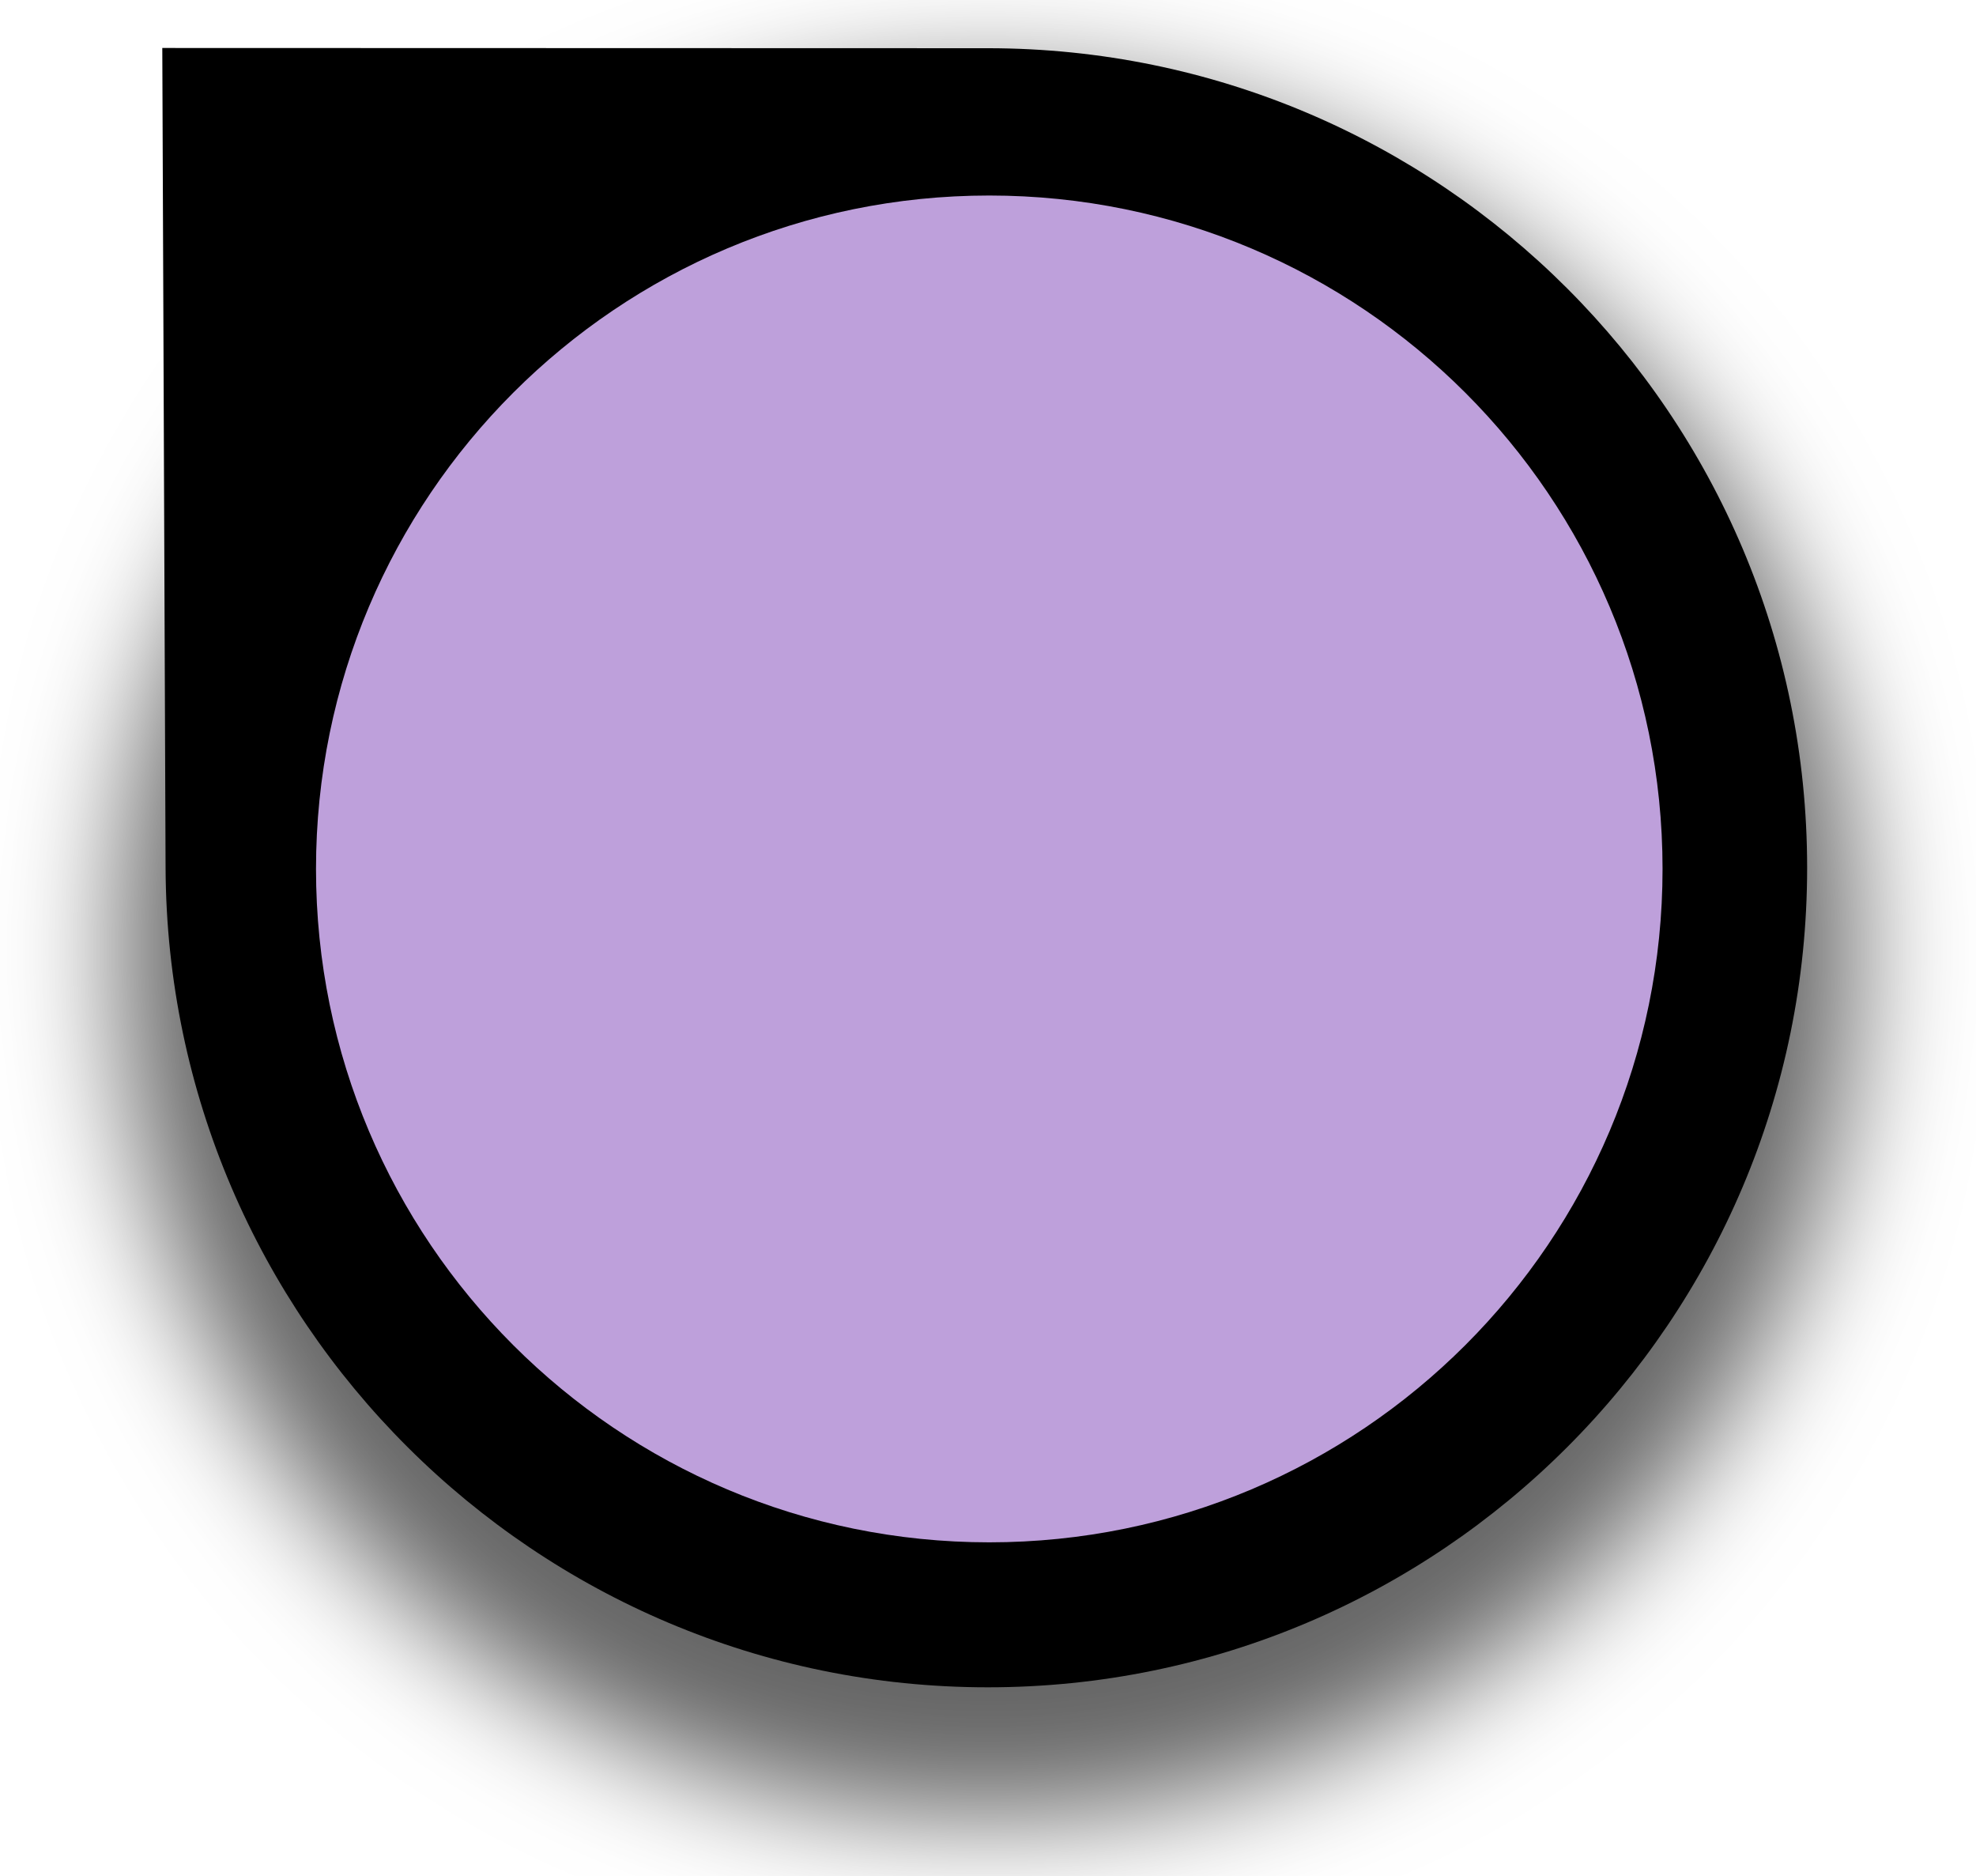
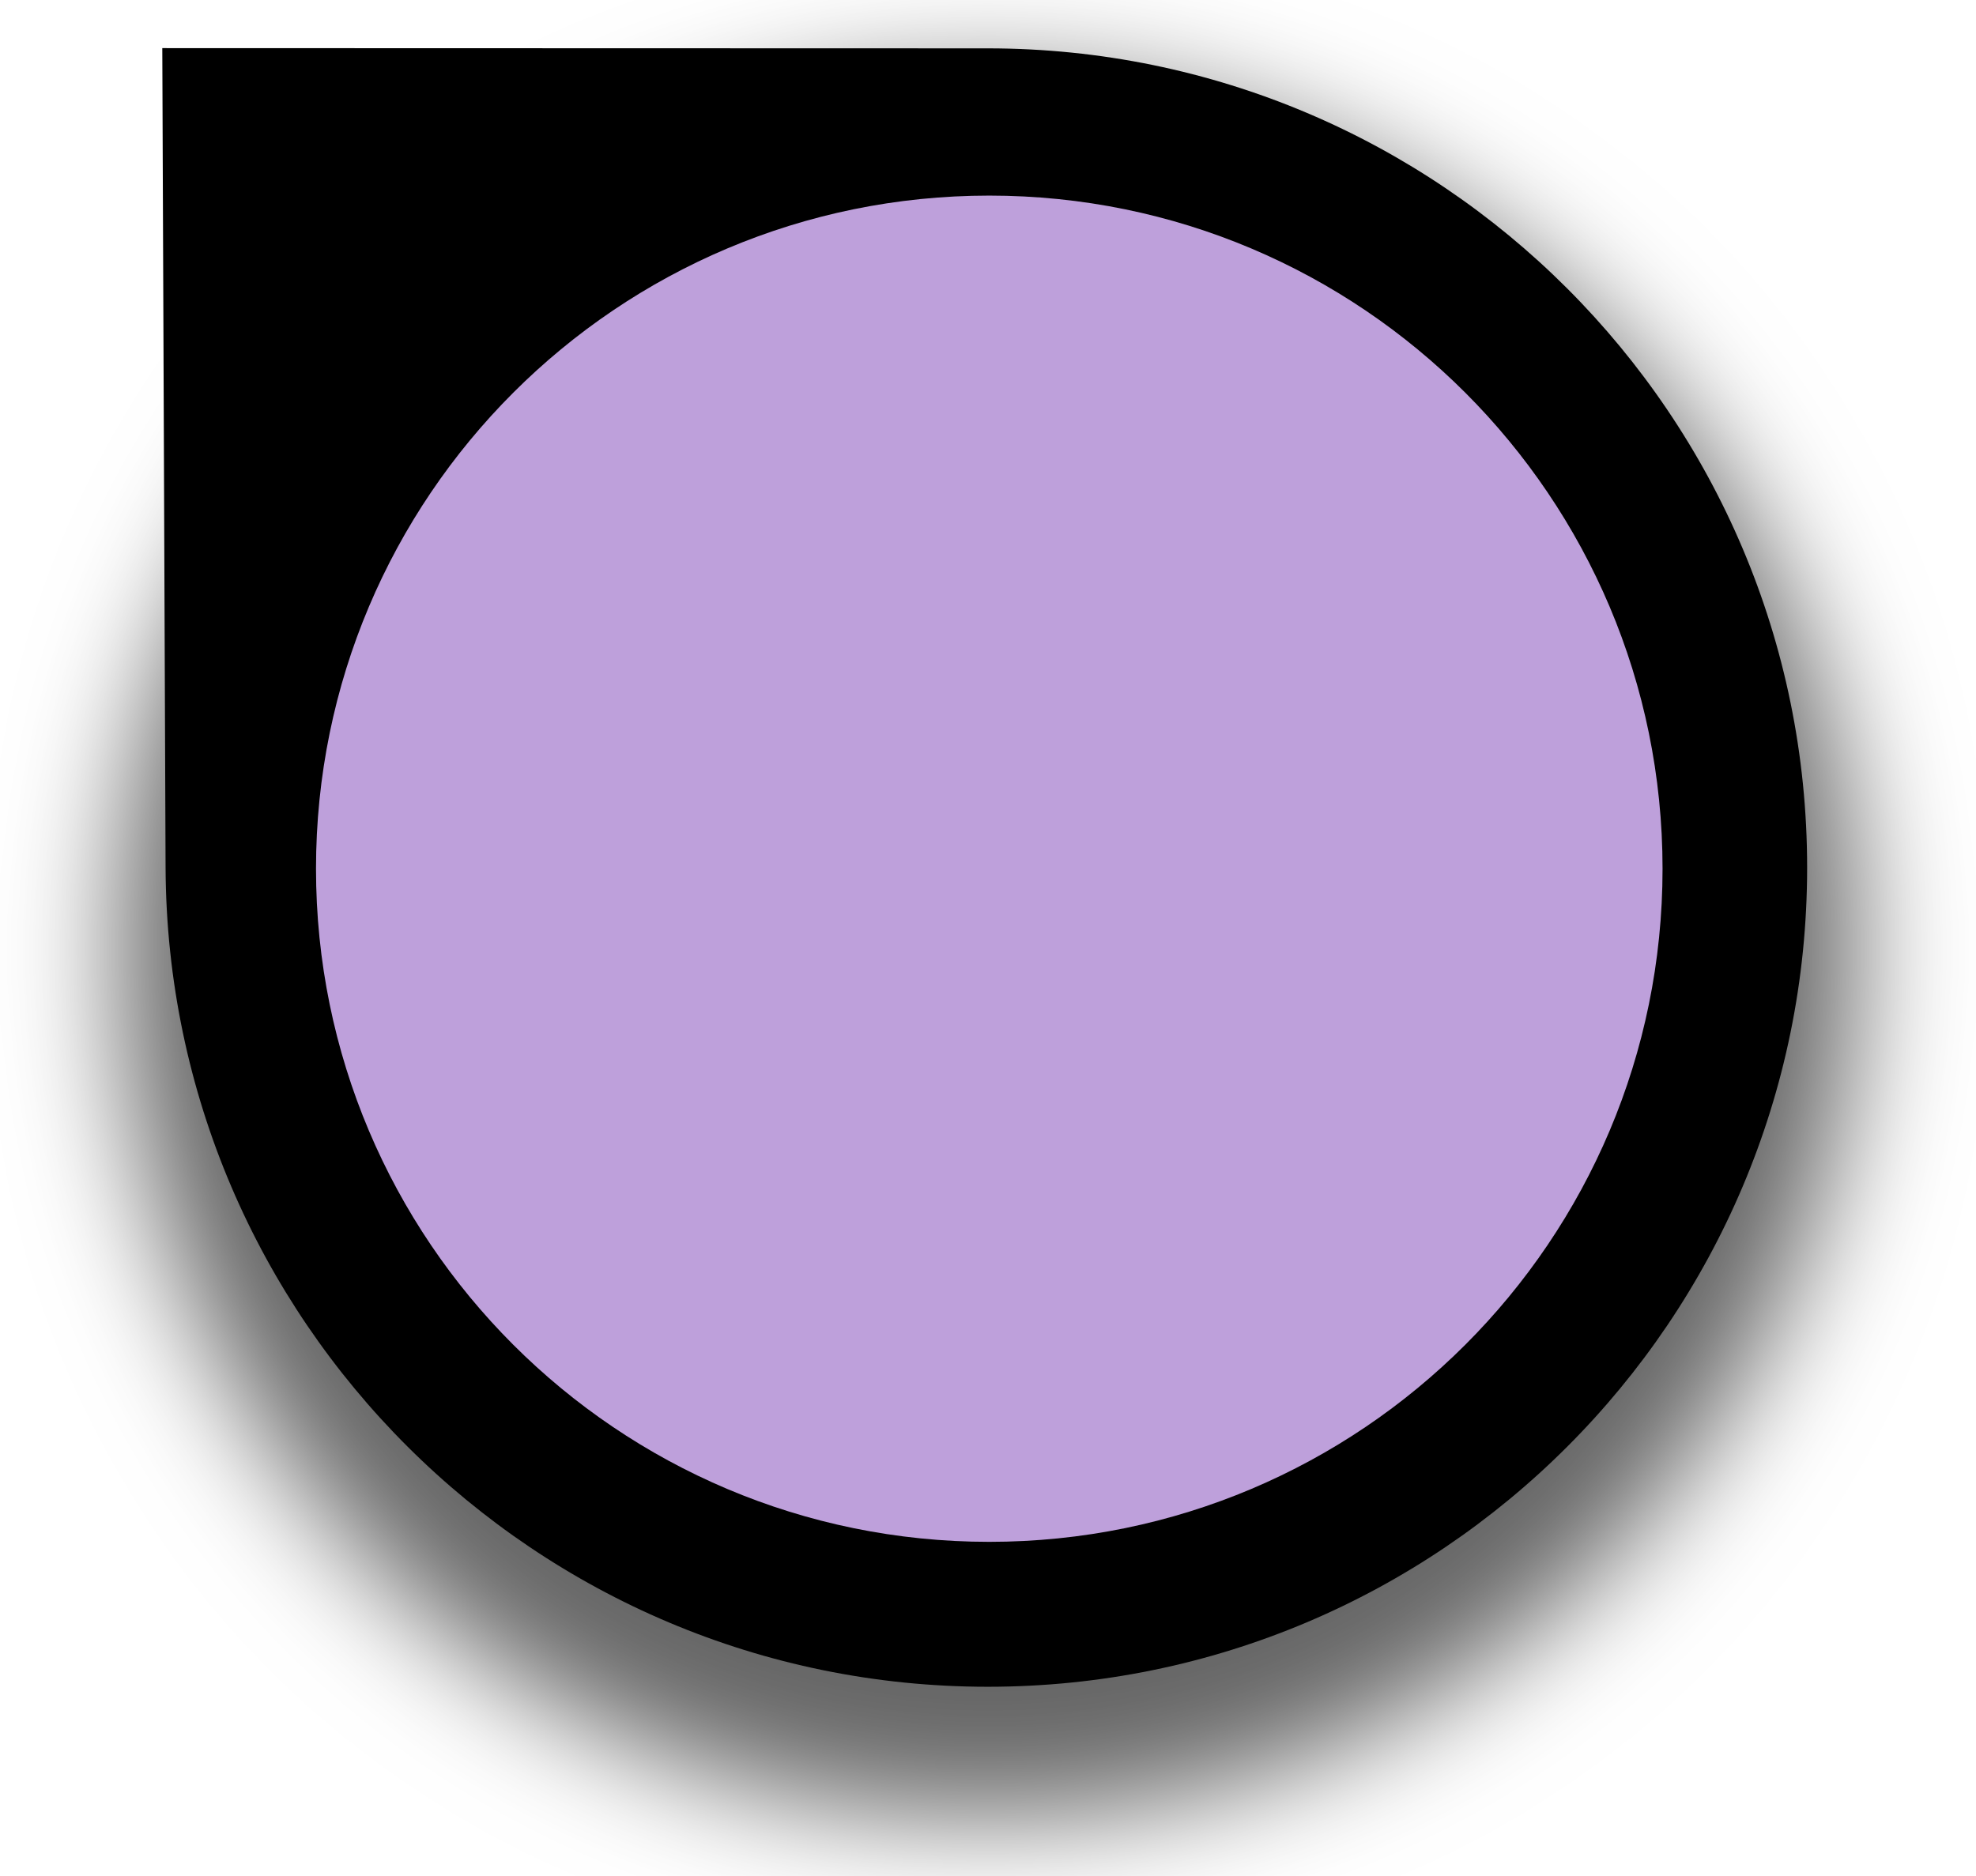
- <svg xmlns="http://www.w3.org/2000/svg" width="5.412mm" height="5.137mm" viewBox="0 0 5.412 5.137" version="1.1" id="svg5595">
+ <svg xmlns="http://www.w3.org/2000/svg" id="svg5595" width="20.453" height="19.417" version="1.1" viewBox="0 0 5.412 5.137">
  <defs id="defs5589">
-     <filter x="-0.116" width="1.232" y="-0.116" height="1.232" id="filter5601" style="color-interpolation-filters:sRGB">
-       <feGaussianBlur stdDeviation="0.611" id="feGaussianBlur5603" />
+     <filter id="filter5601" width="1.232" height="1.232" x="-.116" y="-.116" style="color-interpolation-filters:sRGB">
+       <feGaussianBlur id="feGaussianBlur5603" stdDeviation=".611" />
    </filter>
  </defs>
  <g id="layer1" transform="translate(-103.1275,-146.2646)">
-     <circle r="8.481" cy="9.826" cx="10.227" id="circle7584" style="color:#000000;display:inline;overflow:visible;opacity:0.6;vector-effect:none;fill:#000000;fill-opacity:1;stroke:#000000;stroke-width:1;stroke-linecap:butt;stroke-linejoin:miter;stroke-miterlimit:10;stroke-dasharray:none;stroke-dashoffset:0;stroke-opacity:1;marker:none;marker-start:none;marker-mid:none;marker-end:none;paint-order:normal;filter:url(#filter5601)" transform="matrix(0.2645833,0,0,0.2645833,103.1275,146.2646)" />
-     <path style="color:#000000;display:inline;overflow:visible;opacity:1;vector-effect:none;fill:#000000;fill-opacity:1;stroke:none;stroke-width:0.264;stroke-linecap:butt;stroke-linejoin:miter;stroke-miterlimit:10;stroke-dasharray:none;stroke-dashoffset:0;stroke-opacity:1;marker:none;marker-start:none;marker-mid:none;marker-end:none;paint-order:normal" d="m 108.077,148.641 c 0,1.239 -1.005,2.244 -2.244,2.244 -1.239,0 -2.247,-1.005 -2.252,-2.244 l -0.009,-2.245 2.261,6.4e-4 c 1.239,3.4e-4 2.244,1.005 2.244,2.244 z" id="path7523-7" />
-     <circle style="color:#000000;display:inline;overflow:visible;opacity:1;vector-effect:none;fill:#bea0db;fill-opacity:1;stroke:none;stroke-width:0.369;stroke-linecap:butt;stroke-linejoin:miter;stroke-miterlimit:10;stroke-dasharray:none;stroke-dashoffset:0;stroke-opacity:1;marker:none;marker-start:none;marker-mid:none;marker-end:none;paint-order:normal" id="path7482-1" cx="105.837" cy="148.644" r="1.844" />
+     <circle id="circle7584" cx="10.227" cy="9.826" r="8.481" transform="matrix(0.2645833,0,0,0.2645833,103.1275,146.2646)" style="color:#000;display:inline;overflow:visible;opacity:.6;vector-effect:none;fill:#000;fill-opacity:1;stroke:#000;stroke-width:1;stroke-linecap:butt;stroke-linejoin:miter;stroke-miterlimit:10;stroke-dasharray:none;stroke-dashoffset:0;stroke-opacity:1;marker:none;marker-start:none;marker-mid:none;marker-end:none;paint-order:normal;filter:url(#filter5601)" />
+     <path style="color:#000;display:inline;overflow:visible;opacity:1;vector-effect:none;fill:#000;fill-opacity:1;stroke:none;stroke-width:.264;stroke-linecap:butt;stroke-linejoin:miter;stroke-miterlimit:10;stroke-dasharray:none;stroke-dashoffset:0;stroke-opacity:1;marker:none;marker-start:none;marker-mid:none;marker-end:none;paint-order:normal" id="path7523-7" d="m 108.077,148.641 c 0,1.239 -1.005,2.244 -2.244,2.244 -1.239,0 -2.247,-1.005 -2.252,-2.244 l -0.009,-2.245 2.261,6.4e-4 c 1.239,3.4e-4 2.244,1.005 2.244,2.244 z" />
+     <circle style="color:#000;display:inline;overflow:visible;opacity:1;vector-effect:none;fill:#bea0db;fill-opacity:1;stroke:none;stroke-width:.369;stroke-linecap:butt;stroke-linejoin:miter;stroke-miterlimit:10;stroke-dasharray:none;stroke-dashoffset:0;stroke-opacity:1;marker:none;marker-start:none;marker-mid:none;marker-end:none;paint-order:normal" id="path7482-1" cx="105.837" cy="148.644" r="1.844" />
  </g>
</svg>
